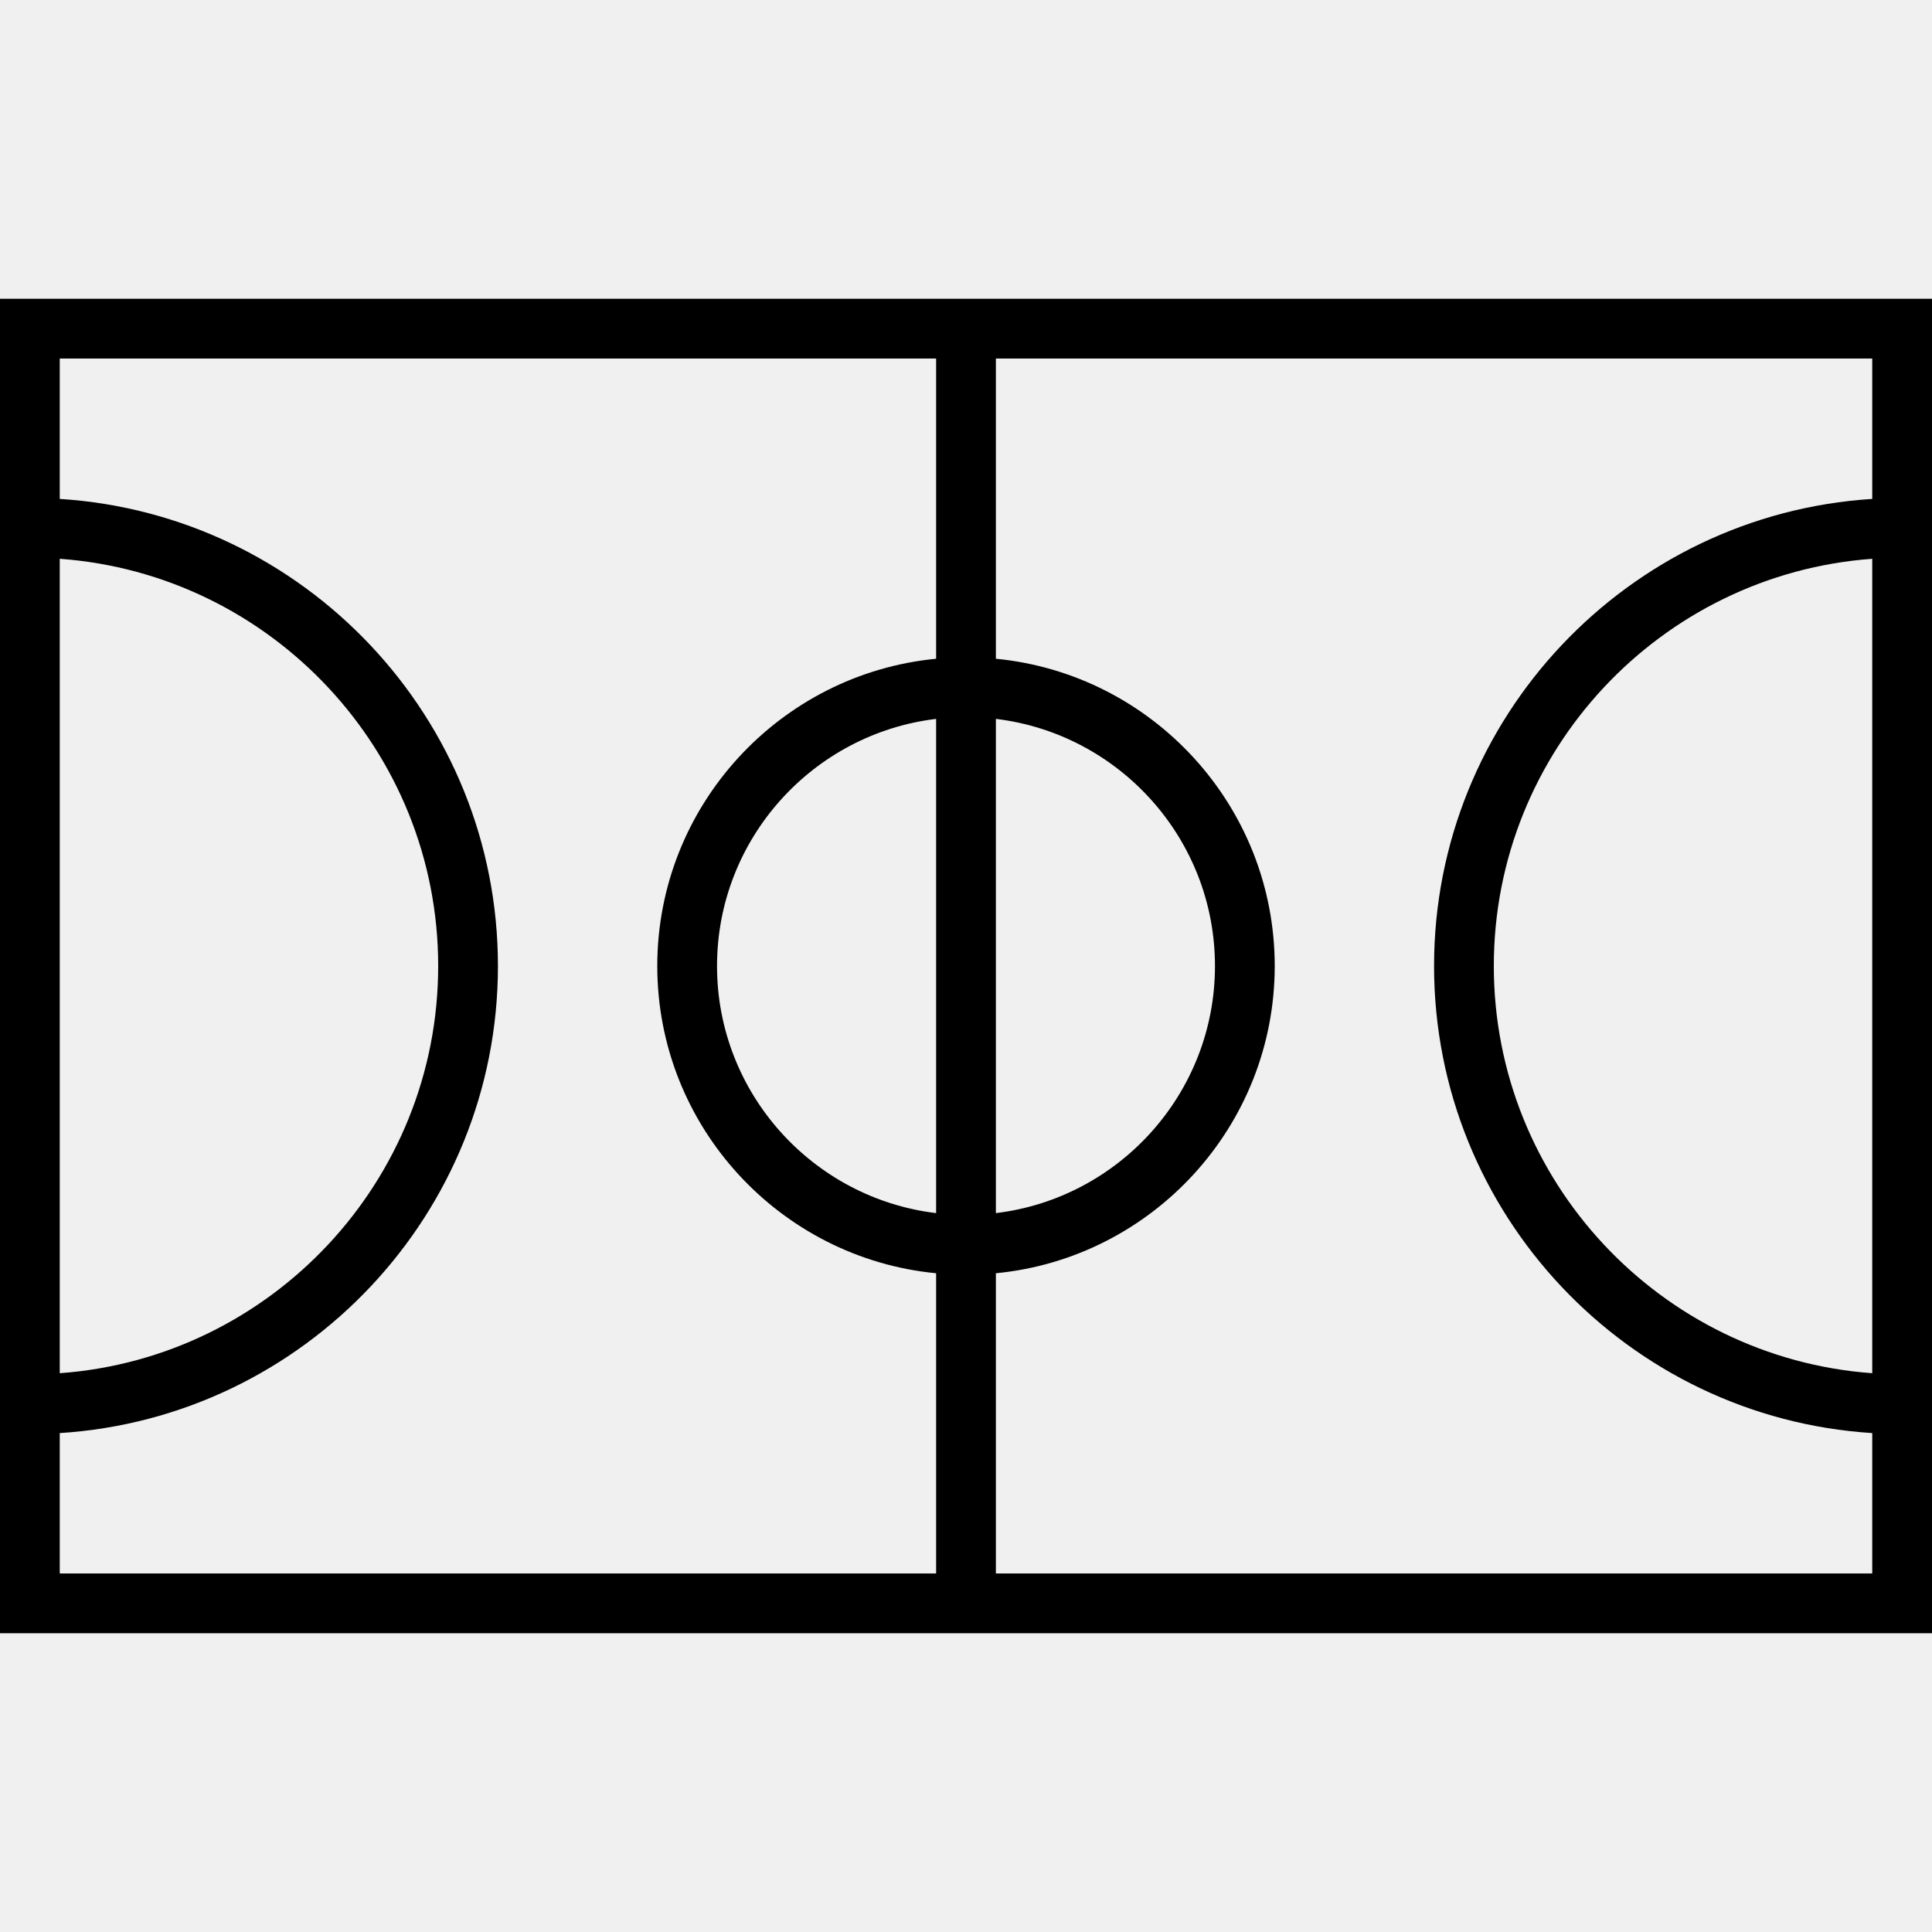
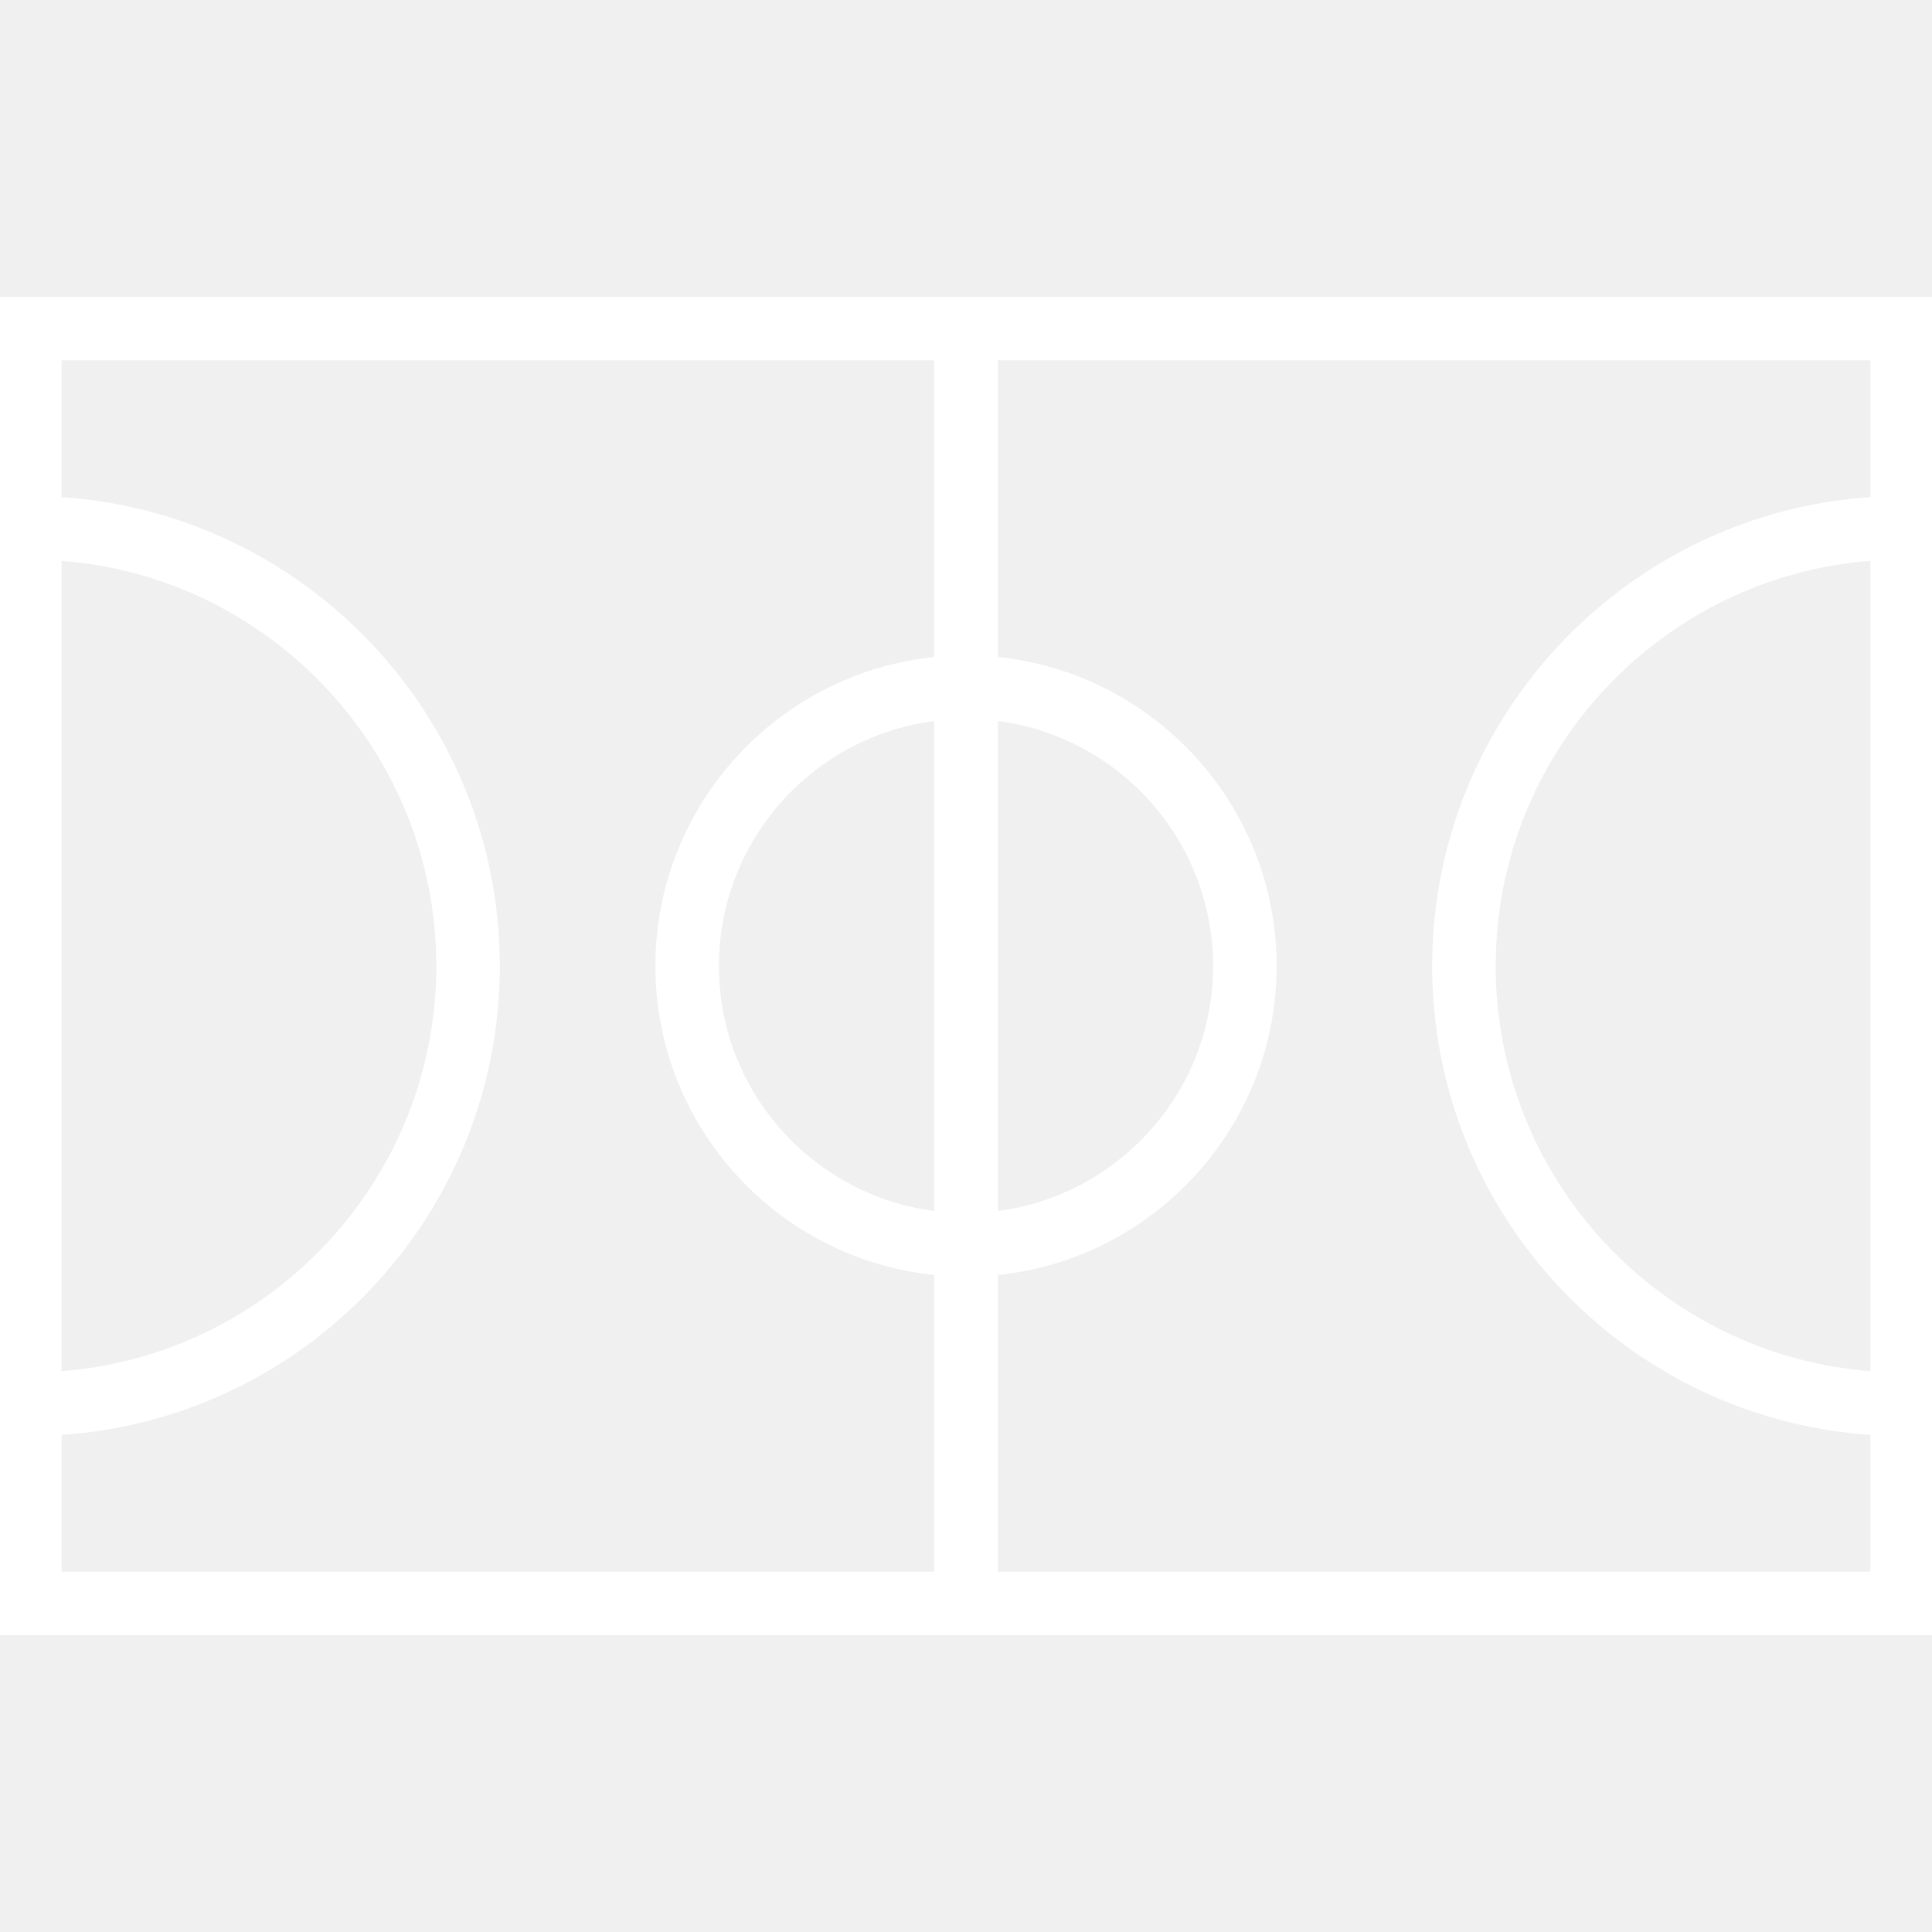
- <svg xmlns="http://www.w3.org/2000/svg" version="1.1" id="Layer_1" x="0px" y="0px" viewBox="0 0 512 512" style="enable-background:new 0 0 512 512;" xml:space="preserve">
-   <g>
+ <svg xmlns="http://www.w3.org/2000/svg" fill="#ffffff" height="800px" width="800px" version="1.1" id="Layer_1" viewBox="0 0 512 512" xml:space="preserve" stroke="#ffffff">
+   <g id="SVGRepo_bgCarrier" stroke-width="0" />
+   <g id="SVGRepo_tracerCarrier" stroke-linecap="round" stroke-linejoin="round" />
+   <g id="SVGRepo_iconCarrier">
    <g>
-       <path d="M0,79.175v353.65h512V79.175H0z M263.918,190.513c32.659,3.926,58.062,31.787,58.062,65.487    c0,33.7-25.403,61.561-58.062,65.487V190.513z M15.835,148.085C71.817,152.154,116.124,198.998,116.124,256    S71.817,359.847,15.835,363.915V148.085z M248.082,321.487c-32.659-3.926-58.062-31.787-58.062-65.487    c0-33.7,25.403-61.561,58.062-65.487V321.487z M248.082,174.575c-41.411,3.996-73.897,38.984-73.897,81.425    s32.486,77.428,73.897,81.425v79.565H15.835v-37.208c64.72-4.098,116.124-58.045,116.124-123.782S80.555,136.317,15.835,132.218    V95.01h232.247V174.575z M496.165,363.916c-55.982-4.069-100.289-50.913-100.289-107.915c0-57.002,44.307-103.848,100.289-107.916    V363.916z M496.165,132.218c-64.72,4.098-116.124,58.045-116.124,123.782s51.404,119.683,116.124,123.782v37.208H263.918v-79.565    c41.411-3.996,73.897-38.984,73.897-81.425s-32.486-77.428-73.897-81.425V95.01h232.247V132.218z" />
+       <g>
+         <path d="M0,79.175v353.65h512V79.175H0z M263.918,190.513c32.659,3.926,58.062,31.787,58.062,65.487 c0,33.7-25.403,61.561-58.062,65.487V190.513z M15.835,148.085C71.817,152.154,116.124,198.998,116.124,256 S71.817,359.847,15.835,363.915V148.085z M248.082,321.487c-32.659-3.926-58.062-31.787-58.062-65.487 c0-33.7,25.403-61.561,58.062-65.487V321.487z M248.082,174.575c-41.411,3.996-73.897,38.984-73.897,81.425 s32.486,77.428,73.897,81.425v79.565H15.835v-37.208c64.72-4.098,116.124-58.045,116.124-123.782S80.555,136.317,15.835,132.218 V95.01h232.247V174.575z M496.165,363.916c-55.982-4.069-100.289-50.913-100.289-107.915c0-57.002,44.307-103.848,100.289-107.916 V363.916z M496.165,132.218c-64.72,4.098-116.124,58.045-116.124,123.782s51.404,119.683,116.124,123.782v37.208H263.918v-79.565 c41.411-3.996,73.897-38.984,73.897-81.425s-32.486-77.428-73.897-81.425V95.01h232.247V132.218z" />
+       </g>
    </g>
  </g>
-   <g>
- </g>
-   <g>
- </g>
-   <g>
- </g>
-   <g>
- </g>
-   <g>
- </g>
-   <g>
- </g>
-   <g>
- </g>
-   <g>
- </g>
-   <g>
- </g>
-   <g>
- </g>
-   <g>
- </g>
-   <g>
- </g>
-   <g>
- </g>
-   <g>
- </g>
-   <g>
- </g>
</svg>
